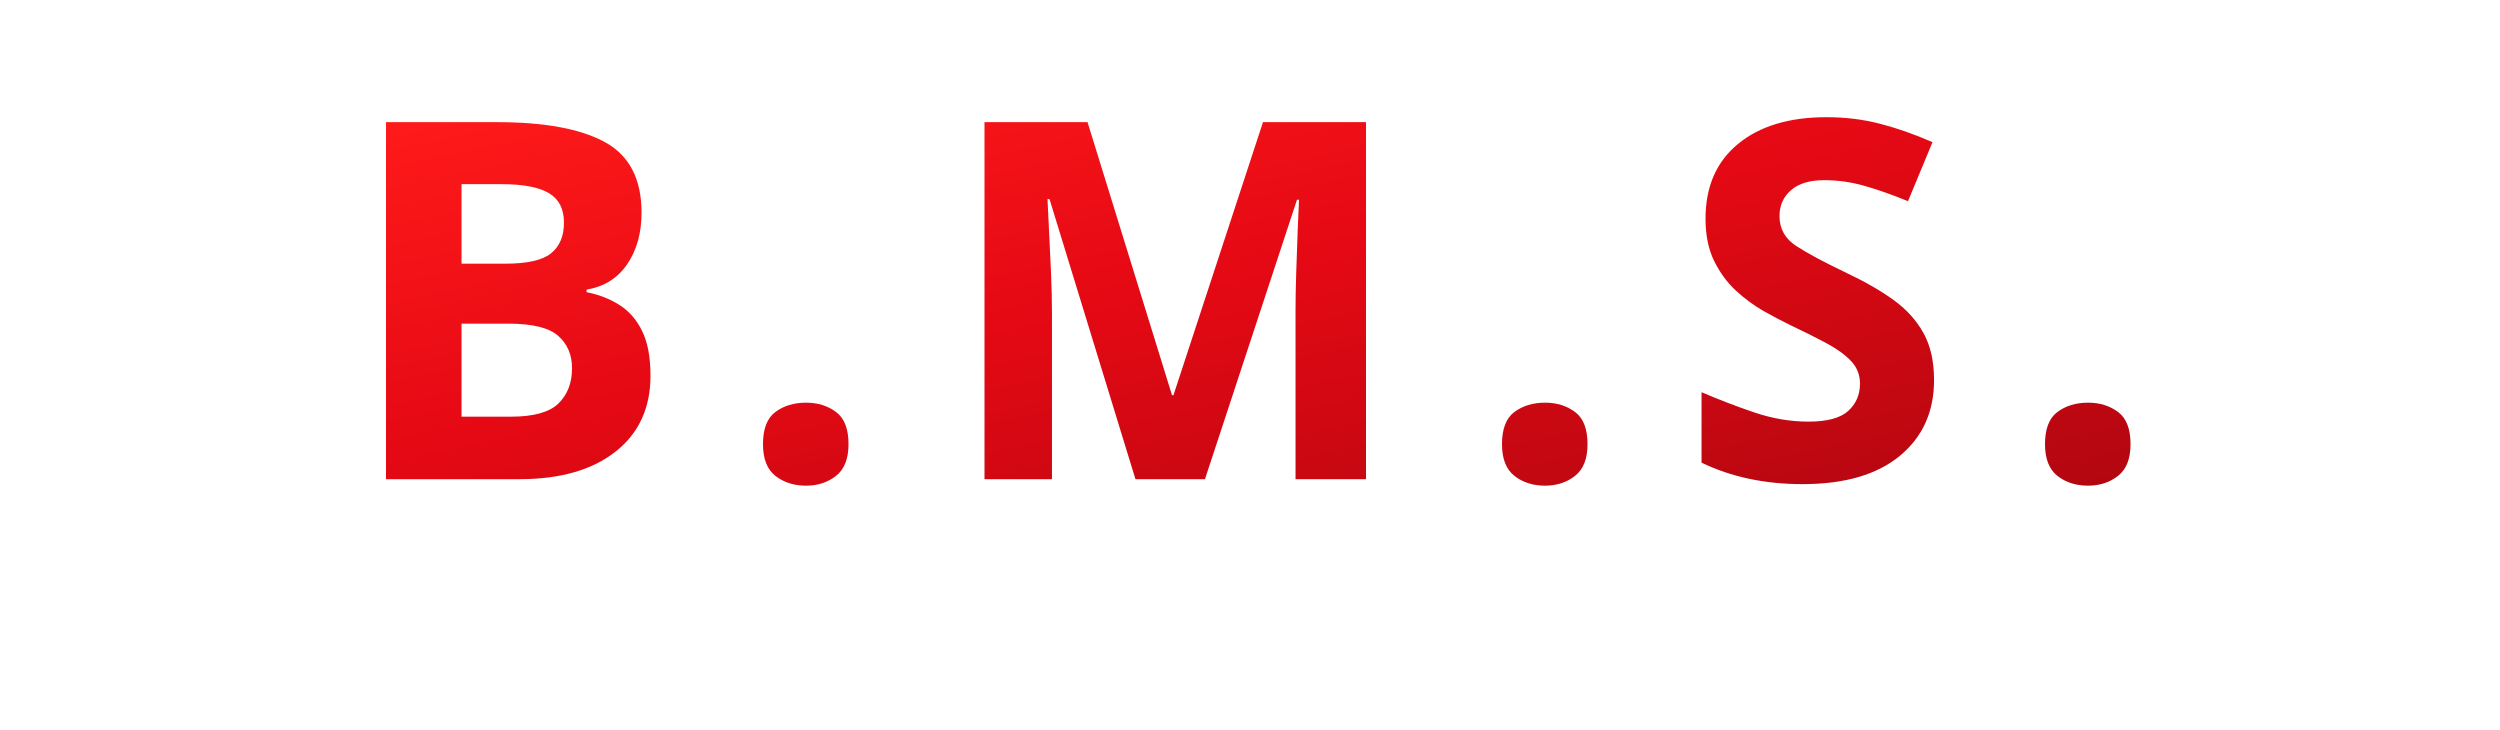
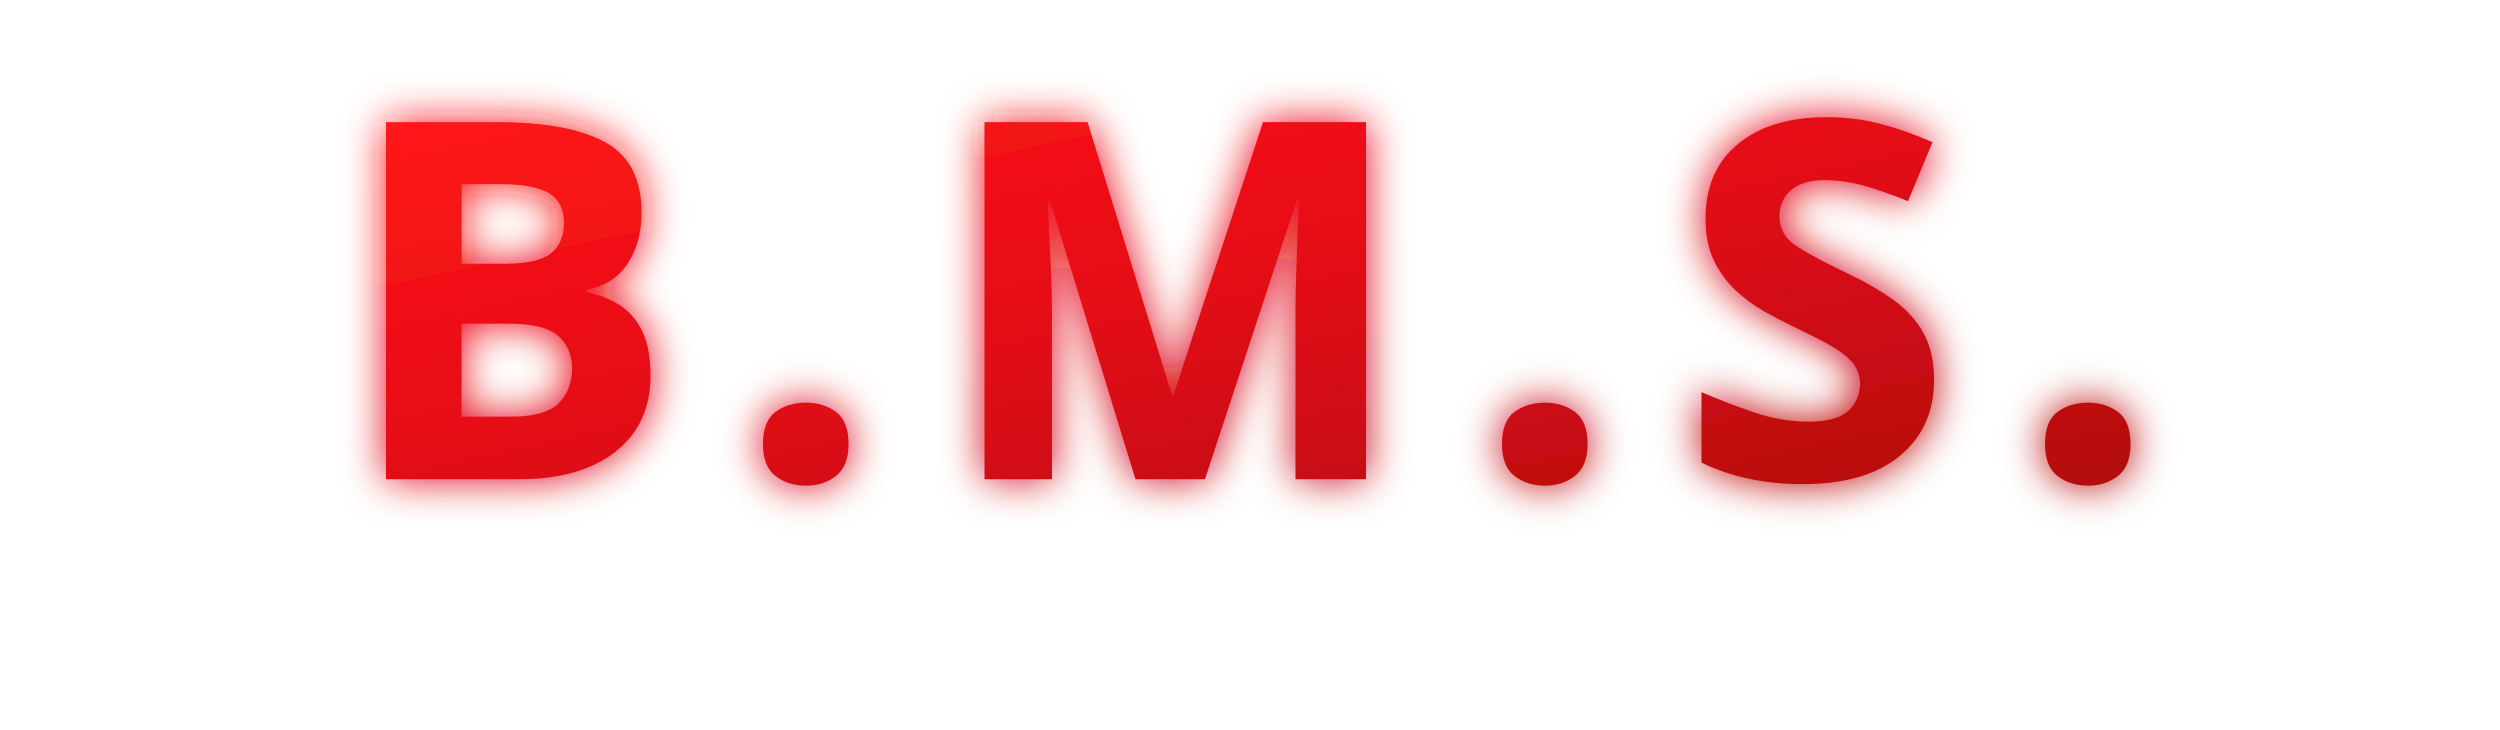
<svg xmlns="http://www.w3.org/2000/svg" viewBox="0 0 480 140" role="img" aria-label="B.M.S.">
  <defs>
    <linearGradient id="bmsRed" x1="0%" y1="0%" x2="100%" y2="100%">
      <stop offset="0%" stop-color="#FF1A1A" />
      <stop offset="45%" stop-color="#E50914" />
      <stop offset="100%" stop-color="#B20710" />
    </linearGradient>
+     <filter id="bmsGlow" x="-20%" y="-40%" width="140%" height="180%">
+       <feGaussianBlur stdDeviation="4" result="blur" />
+       <feMerge>
+         <feMergeNode in="blur" />
+         <feMergeNode in="SourceGraphic" />
+       </feMerge>
+     </filter>
  </defs>
-   <text x="240" y="92" text-anchor="middle" font-family="Impact, Arial Black, sans-serif" font-size="96" font-weight="900" letter-spacing="12" fill="url(#bmsRed)">B.M.S.</text>
+   <text x="240" y="92" text-anchor="middle" font-family="Impact, Haettenschweiler, 'Arial Narrow Bold', 'Arial Black', sans-serif" font-size="96" font-weight="900" letter-spacing="12" fill="url(#bmsRed)" filter="url(#bmsGlow)">B.M.S.</text>
</svg>
